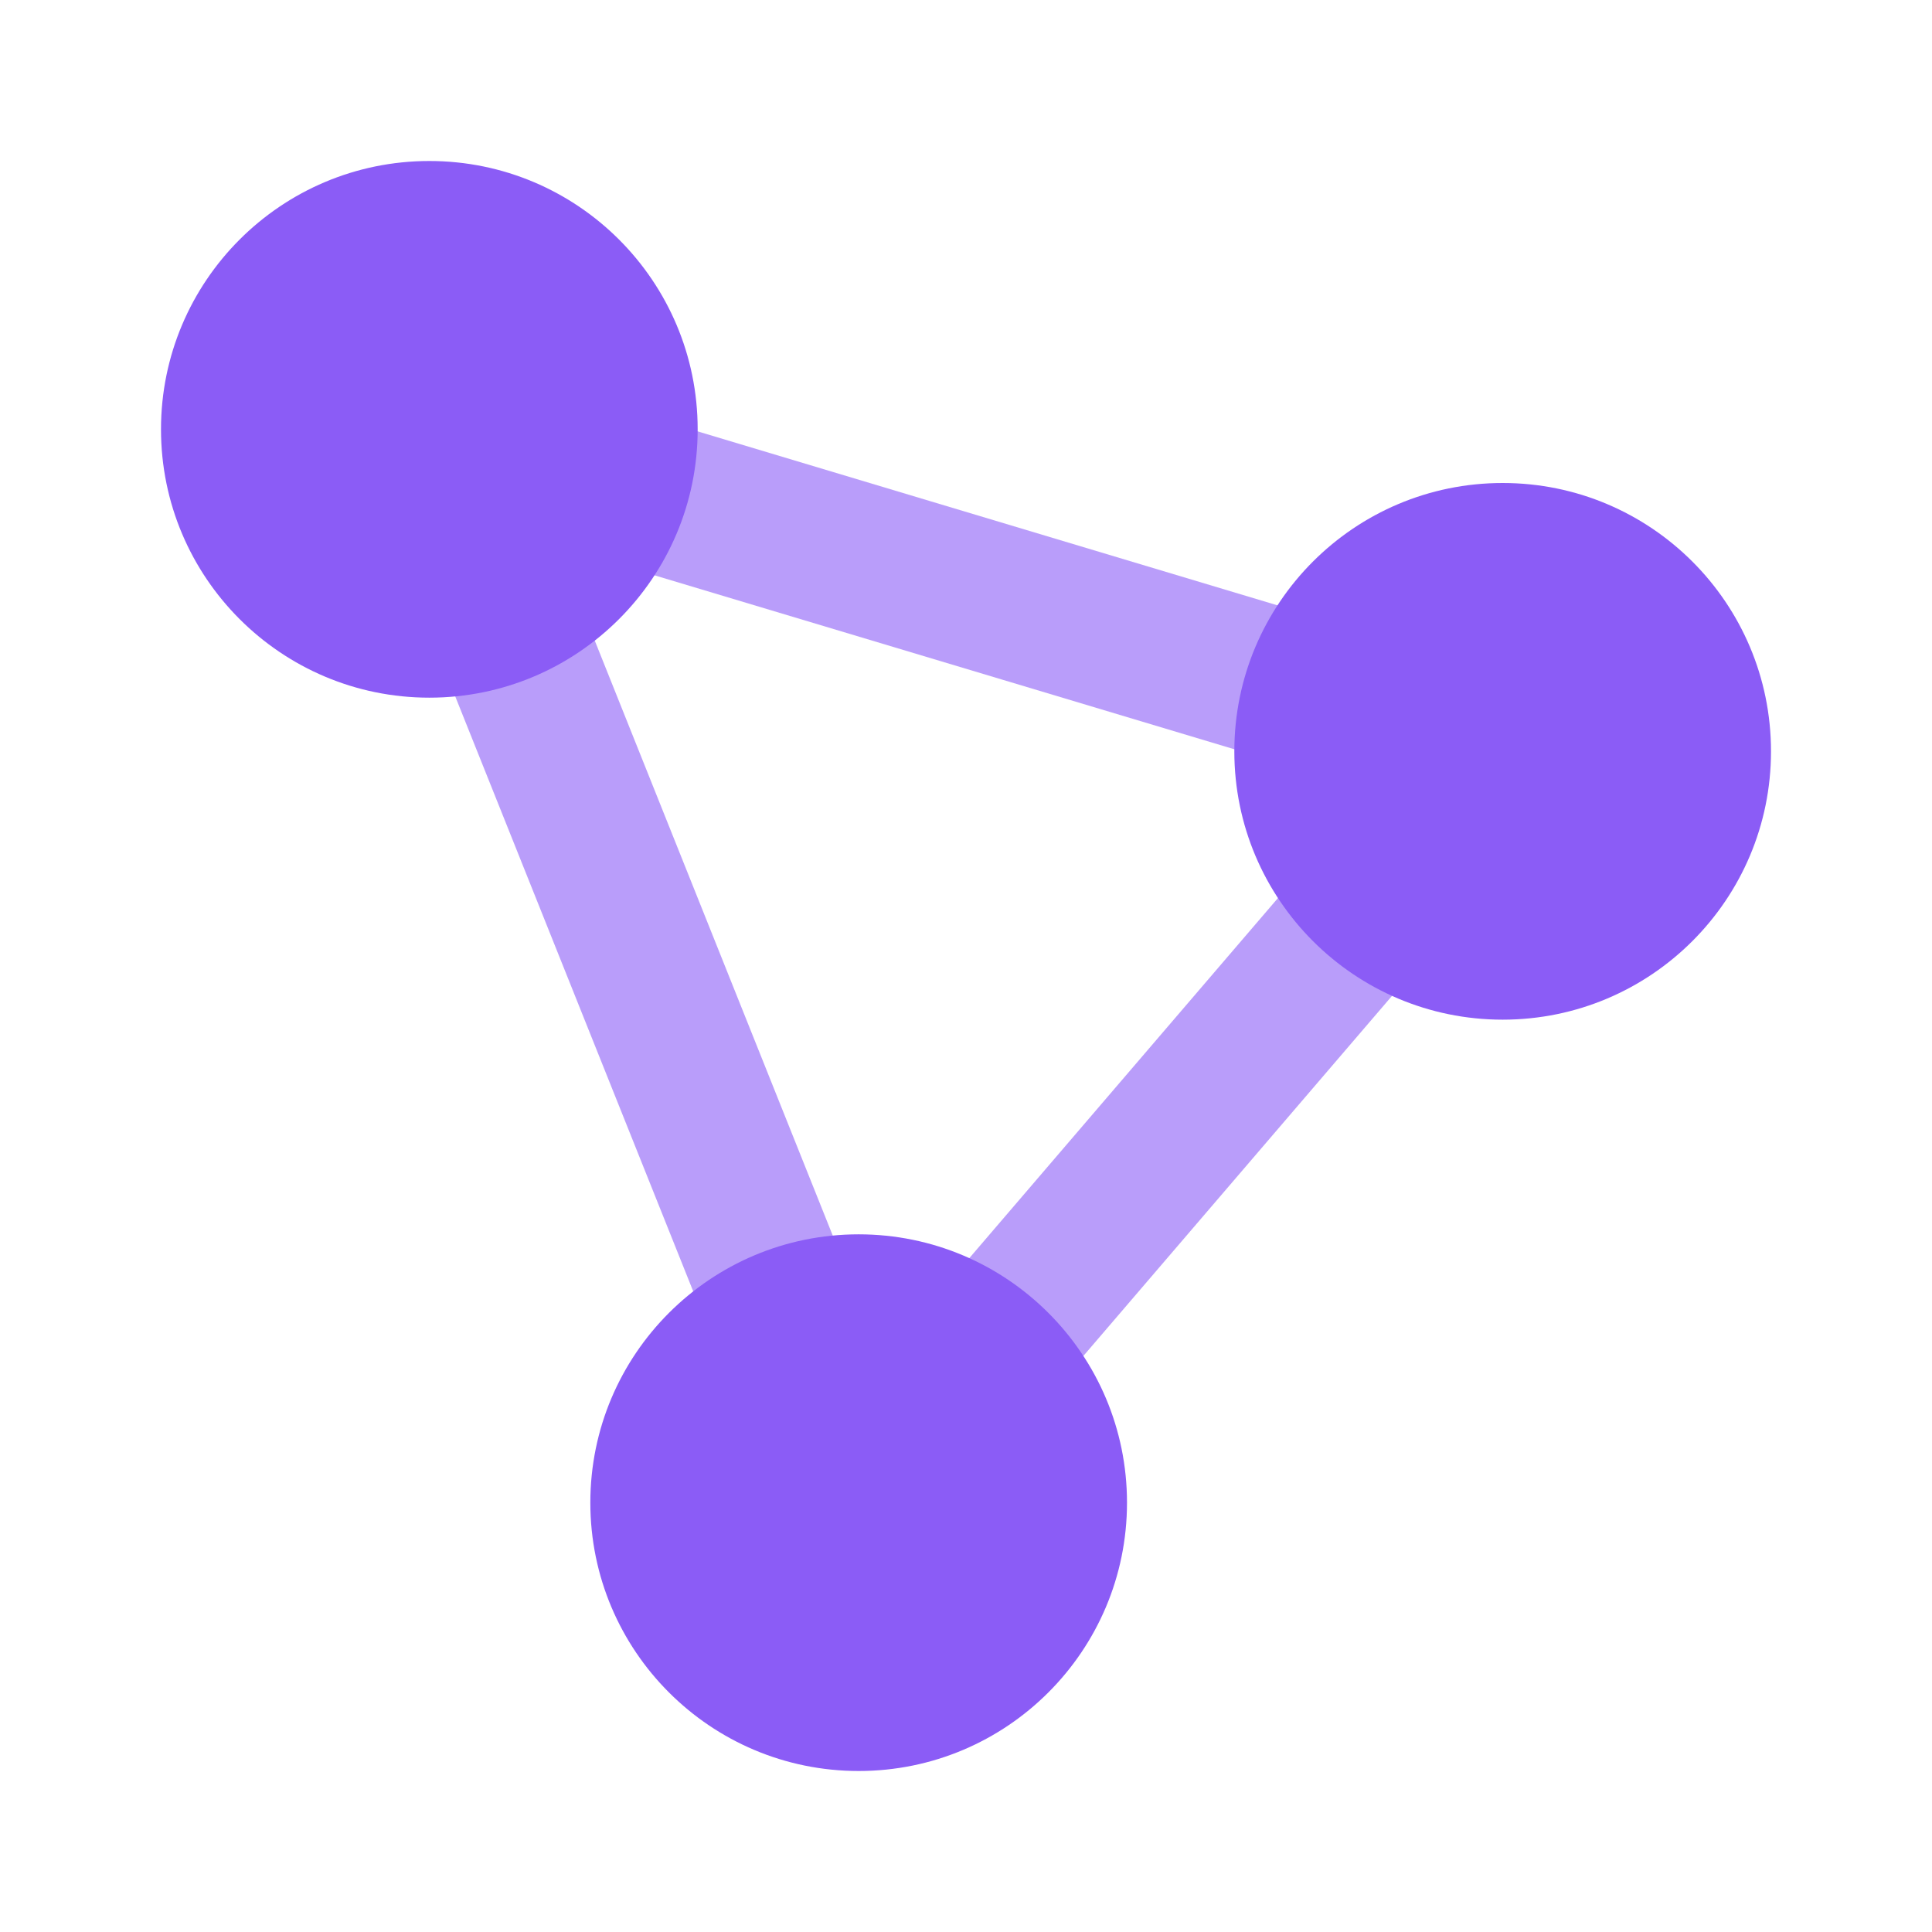
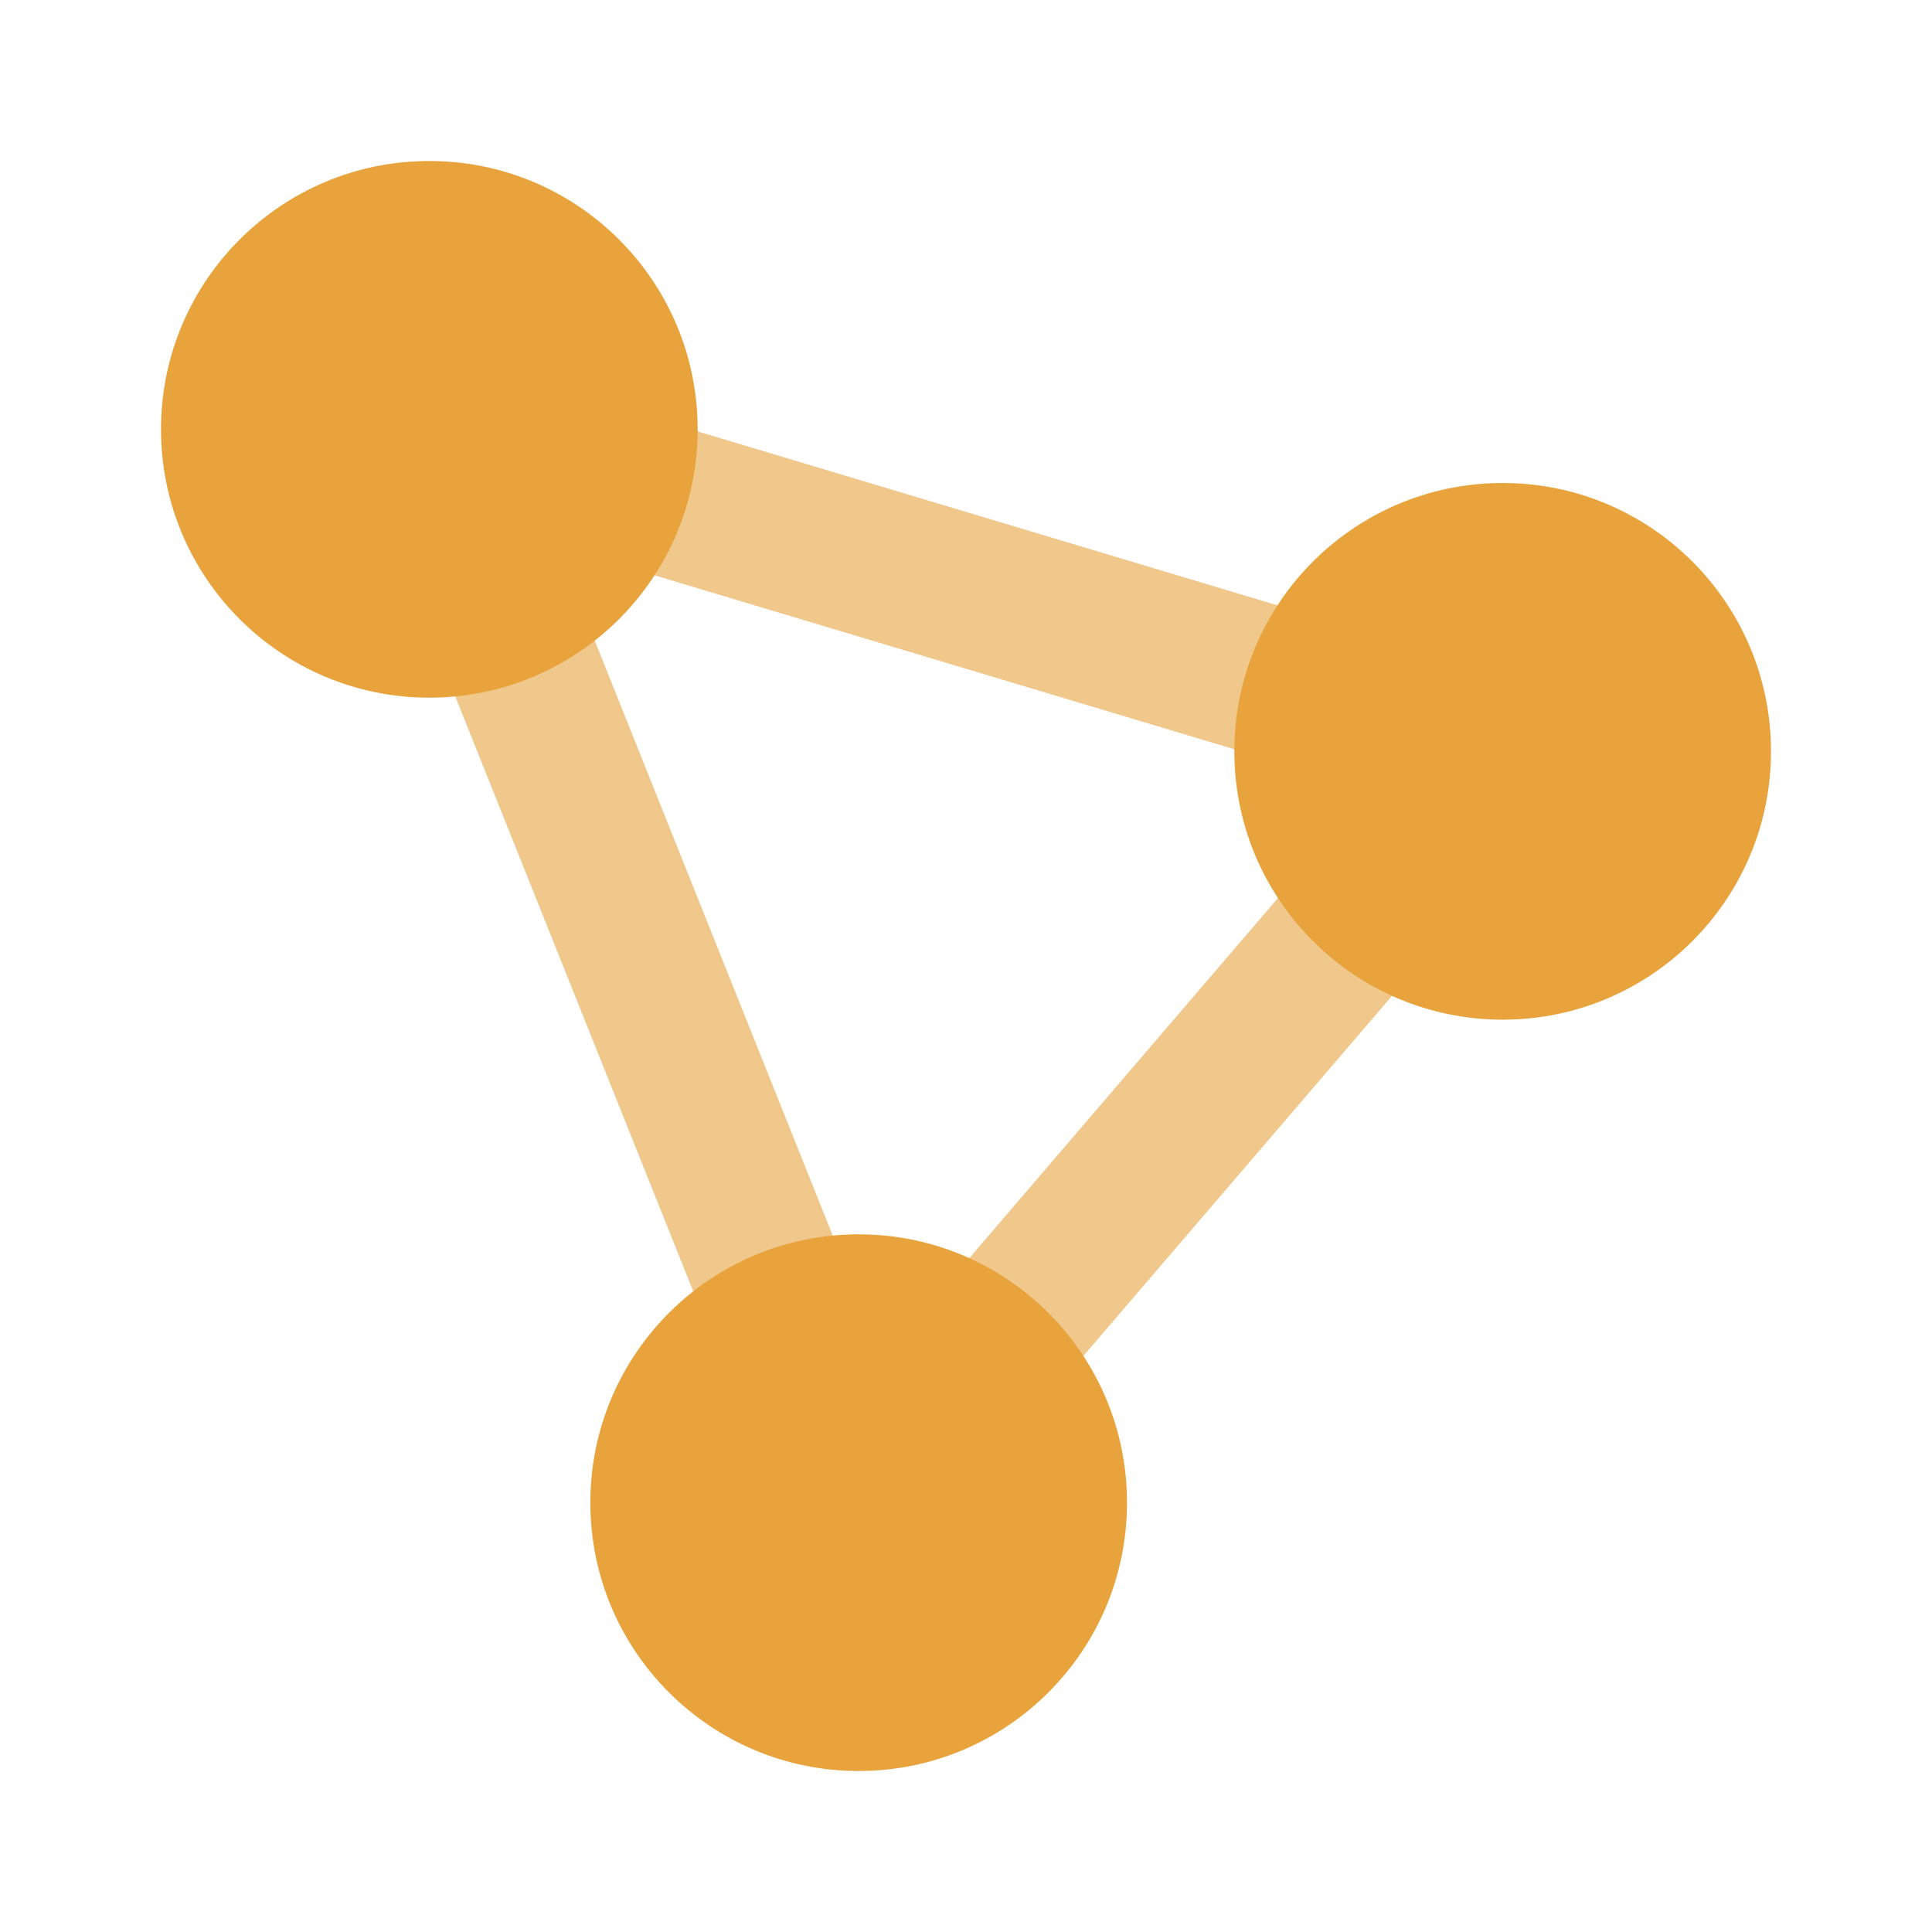
<svg xmlns="http://www.w3.org/2000/svg" width="18" height="18" viewBox="0 0 18 18" fill="none" aria-hidden="true">
-   <line x1="4" y1="4" x2="14" y2="7" stroke="#8b5cf6" stroke-width="1.4" opacity="0.6" />
-   <line x1="4" y1="4" x2="8" y2="14" stroke="#8b5cf6" stroke-width="1.4" opacity="0.6" />
-   <line x1="8" y1="14" x2="14" y2="7" stroke="#8b5cf6" stroke-width="1.4" opacity="0.6" />
-   <circle cx="4" cy="4" r="2.5" fill="#8b5cf6" />
-   <circle cx="14" cy="7" r="2.5" fill="#8b5cf6" />
-   <circle cx="8" cy="14" r="2.5" fill="#8b5cf6" />
+   <line x1="4" y1="4" x2="14" y2="7" stroke="#e8a33d" stroke-width="1.4" opacity="0.6" />
+   <line x1="4" y1="4" x2="8" y2="14" stroke="#e8a33d" stroke-width="1.4" opacity="0.6" />
+   <line x1="8" y1="14" x2="14" y2="7" stroke="#e8a33d" stroke-width="1.4" opacity="0.6" />
+   <circle cx="4" cy="4" r="2.5" fill="#e8a33d" />
+   <circle cx="14" cy="7" r="2.5" fill="#e8a33d" />
+   <circle cx="8" cy="14" r="2.5" fill="#e8a33d" />
</svg>
